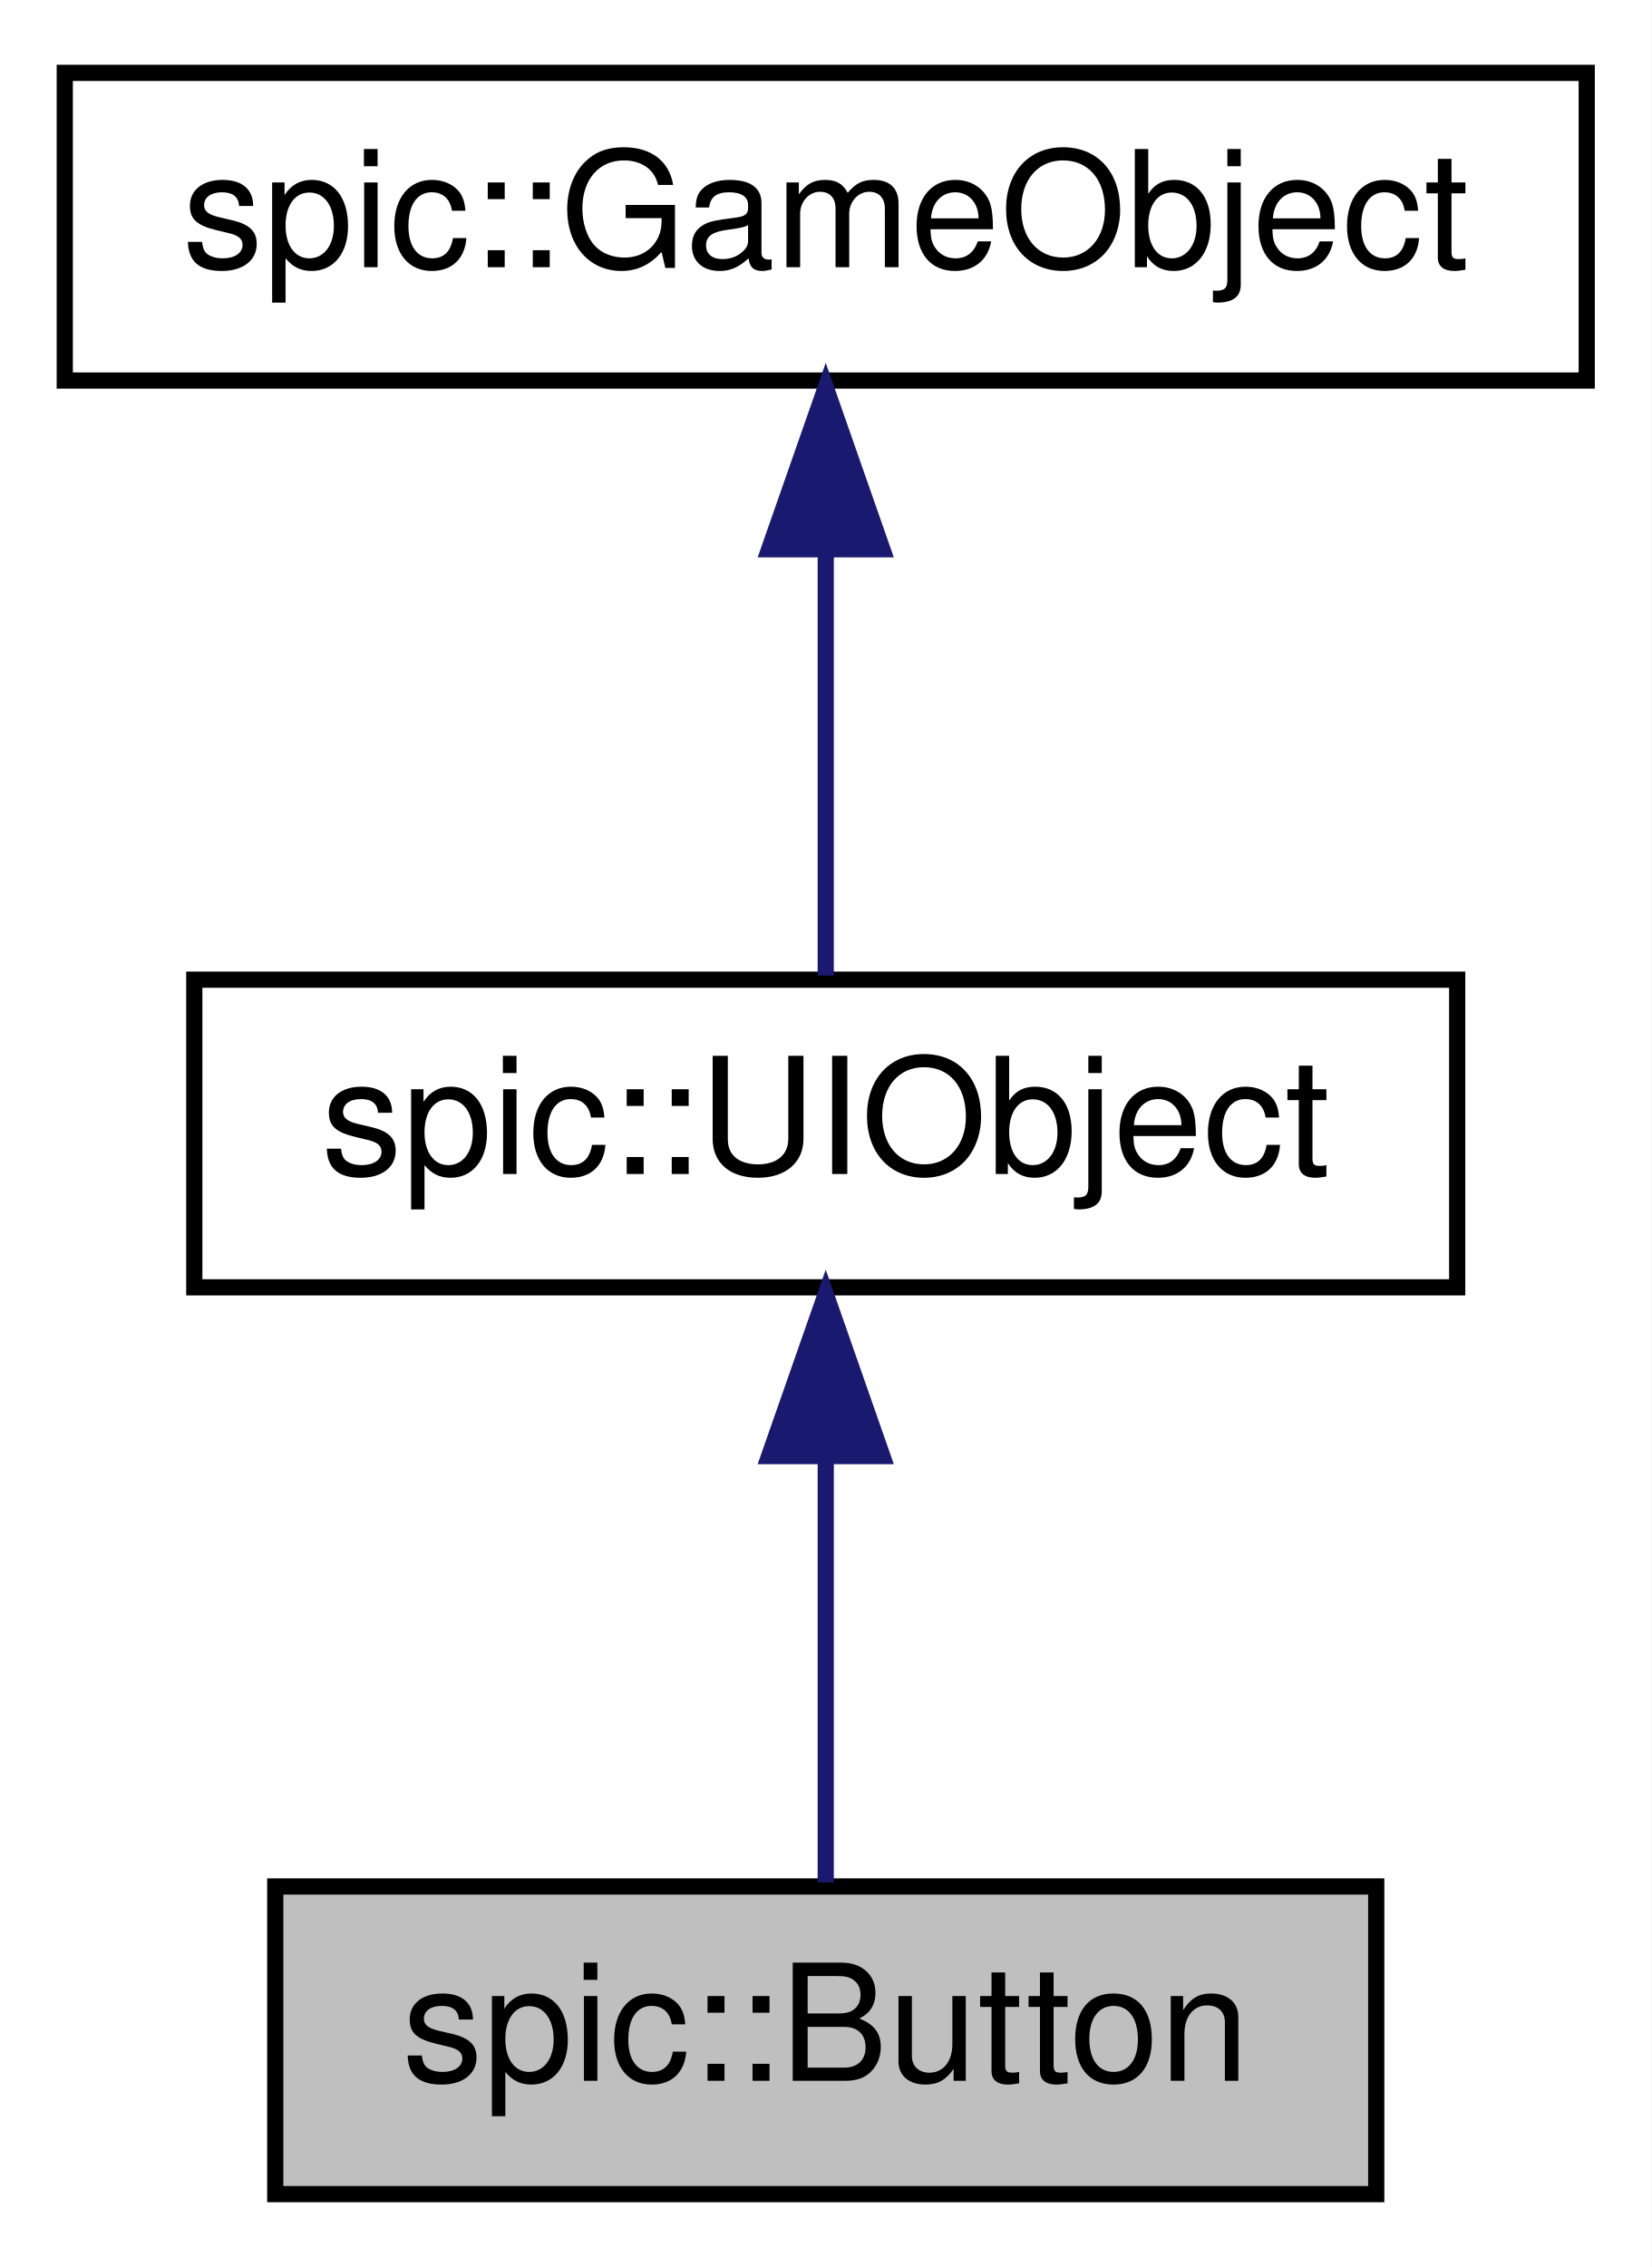
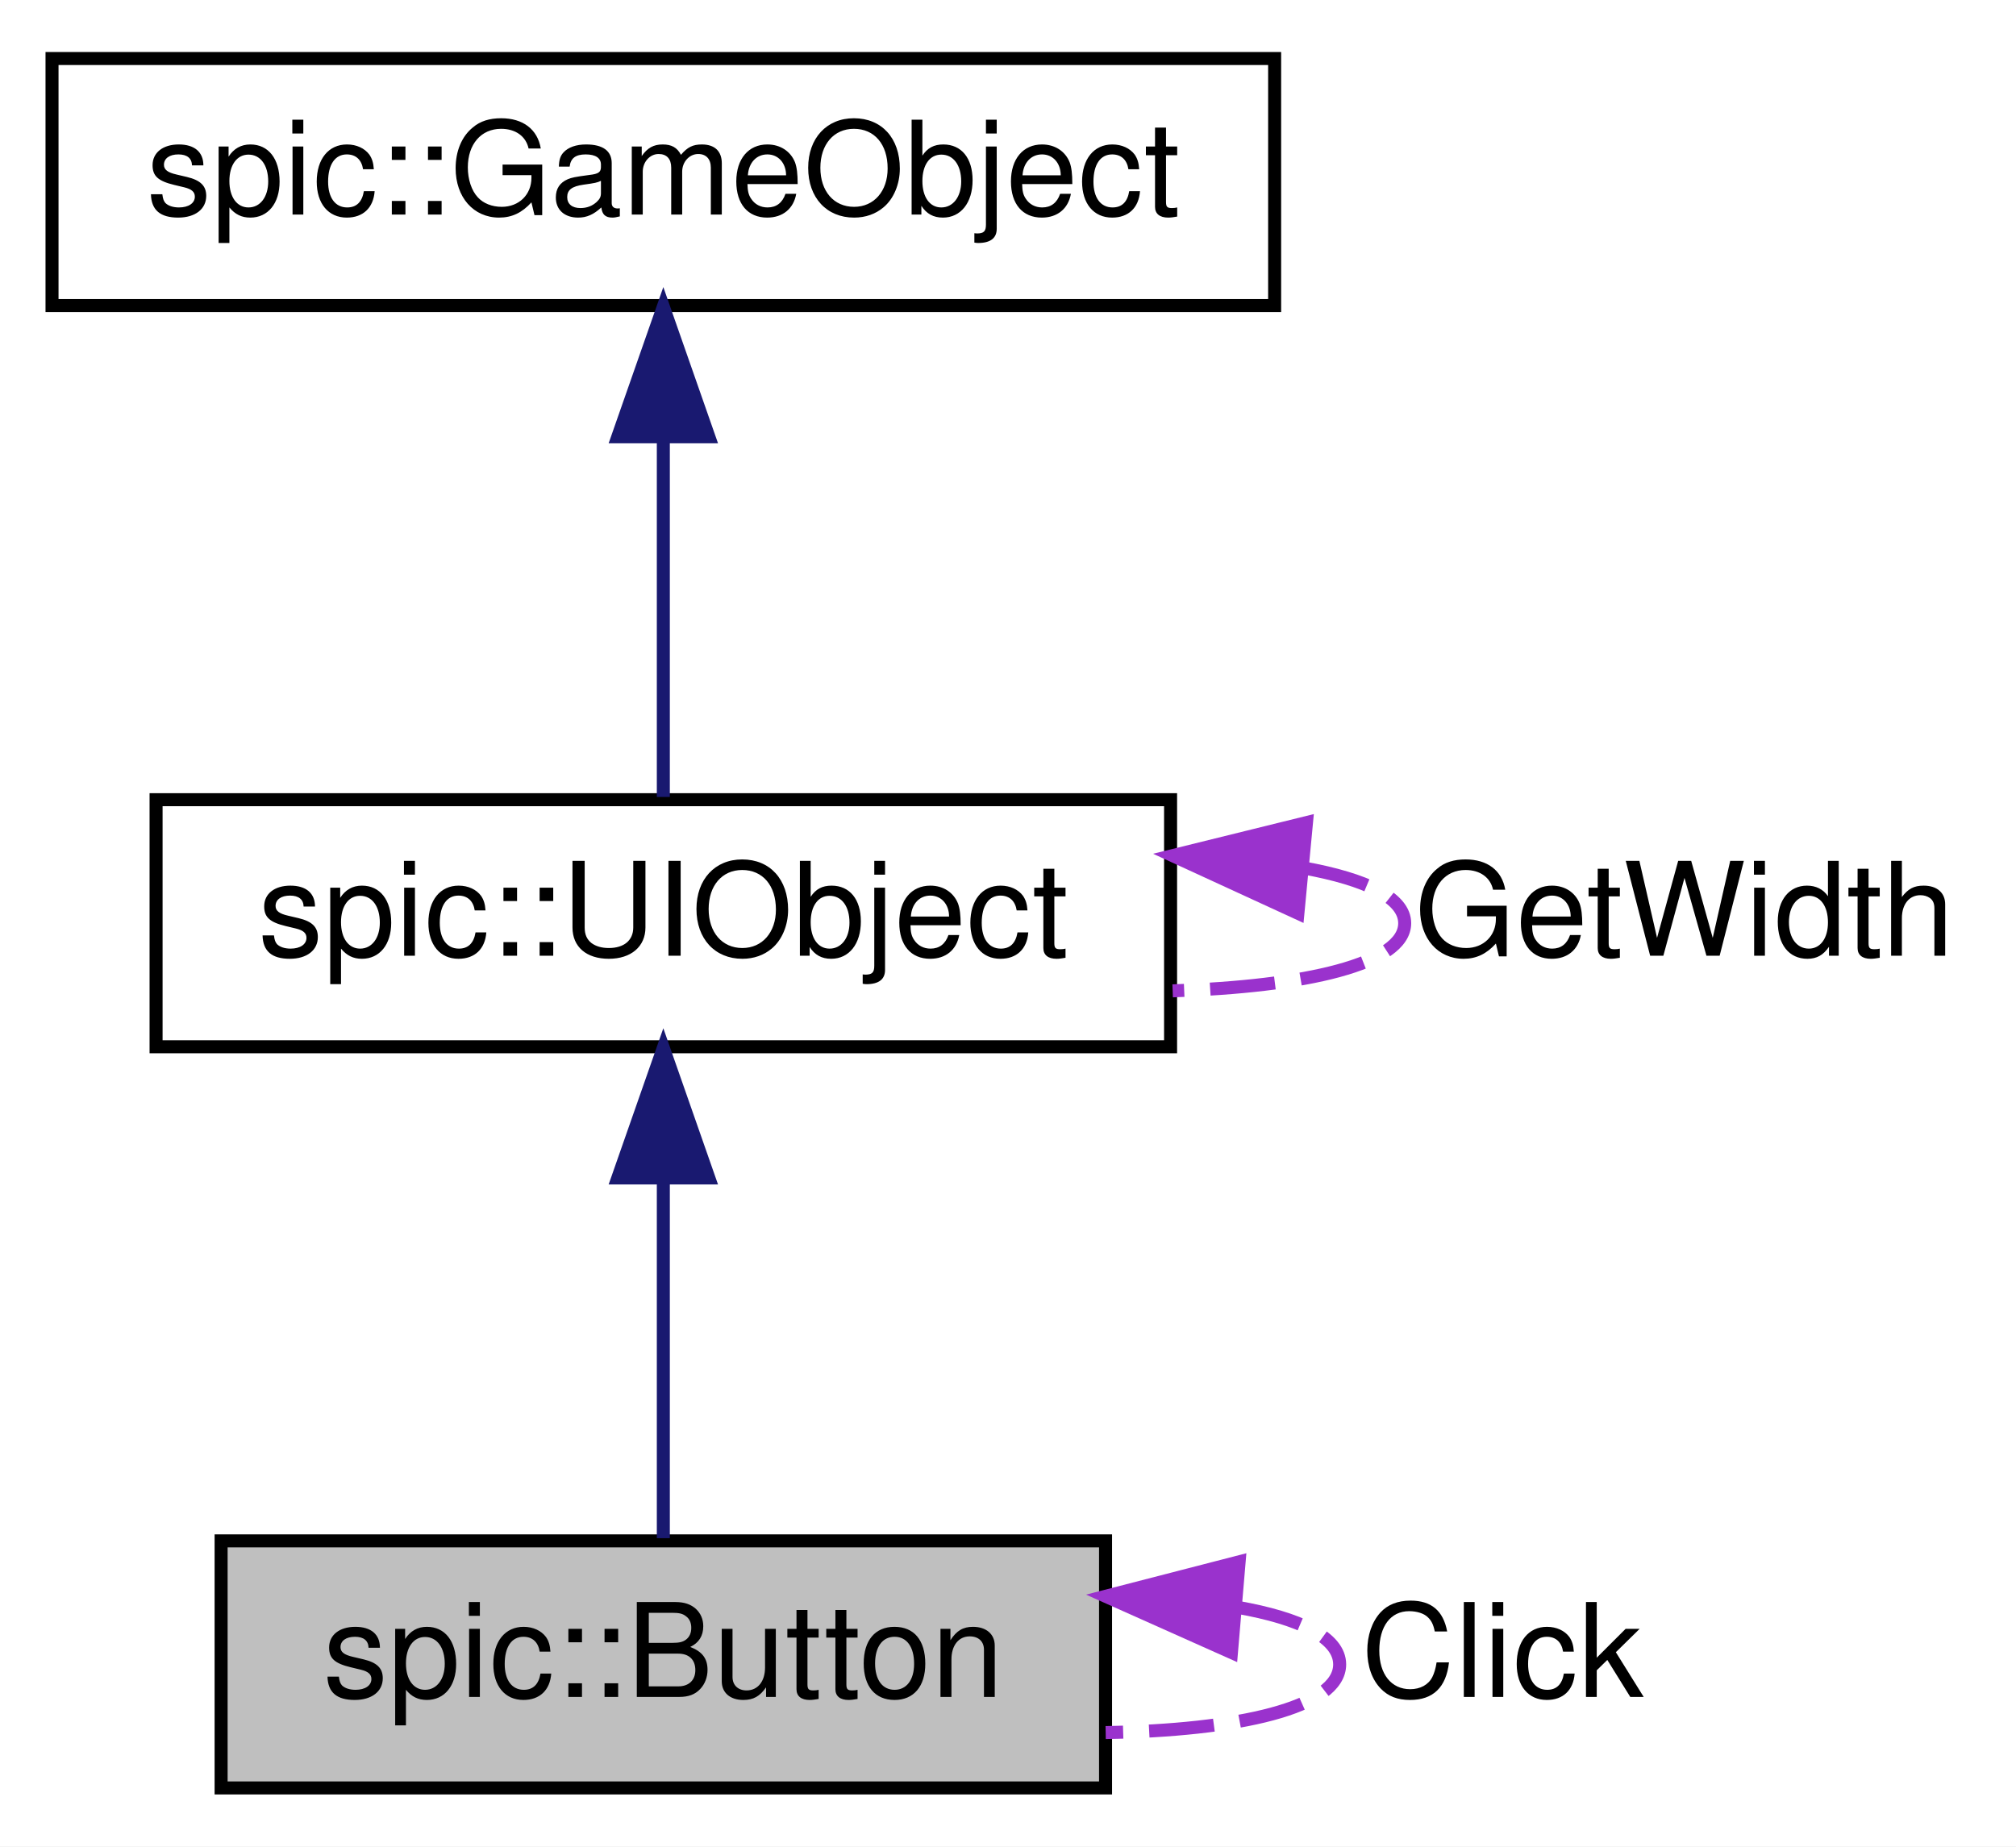
- <svg xmlns="http://www.w3.org/2000/svg" xmlns:xlink="http://www.w3.org/1999/xlink" width="102pt" height="140pt" viewBox="0.00 0.00 102.00 140.00">
-   <g id="graph0" class="graph" transform="scale(1 1) rotate(0) translate(4 136)">
-     <polygon fill="white" stroke="transparent" points="-4,4 -4,-136 98,-136 98,4 -4,4" />
+ <svg xmlns="http://www.w3.org/2000/svg" xmlns:xlink="http://www.w3.org/1999/xlink" width="155pt" height="142pt" viewBox="0.00 0.00 155.00 142.00">
+   <g id="graph0" class="graph" transform="scale(1 1) rotate(0) translate(4 138)">
+     <polygon fill="white" stroke="transparent" points="-4,4 -4,-138 151,-138 151,4 -4,4" />
    <g id="node1" class="node">
      <g id="a_node1">
        <a xlink:title="Instances of this class are clickable user interface items.">
          <polygon fill="#bfbfbf" stroke="black" points="13,-0.5 13,-19.5 81,-19.5 81,-0.5 13,-0.5" />
          <text text-anchor="middle" x="47" y="-7.5" font-family="Helvetica,sans-Serif" font-size="10.00">spic::Button</text>
        </a>
      </g>
    </g>
+     <g id="edge4" class="edge">
+       <path fill="none" stroke="#9a32cd" stroke-dasharray="5,2" d="M91.15,-14.39C95.92,-13.55 99,-12.08 99,-10 99,-6.66 91.13,-4.92 81.01,-4.76" />
+       <polygon fill="#9a32cd" stroke="#9a32cd" points="90.68,-10.92 81.01,-15.24 91.27,-17.89 90.68,-10.92" />
+       <text text-anchor="middle" x="111.5" y="-7.5" font-family="Helvetica,sans-Serif" font-size="10.00"> Click</text>
+     </g>
    <g id="node2" class="node">
      <g id="a_node2">
        <a xlink:href="classspic_1_1UIObject.html" target="_top" xlink:title="Base class for a user interface object like Button or Text.">
-           <polygon fill="white" stroke="black" points="8,-56.5 8,-75.5 86,-75.5 86,-56.5 8,-56.5" />
-           <text text-anchor="middle" x="47" y="-63.5" font-family="Helvetica,sans-Serif" font-size="10.00">spic::UIObject</text>
+           <polygon fill="white" stroke="black" points="8,-57.5 8,-76.5 86,-76.5 86,-57.5 8,-57.5" />
+           <text text-anchor="middle" x="47" y="-64.5" font-family="Helvetica,sans-Serif" font-size="10.00">spic::UIObject</text>
        </a>
      </g>
    </g>
    <g id="edge1" class="edge">
-       <path fill="none" stroke="midnightblue" d="M47,-45.8C47,-36.91 47,-26.78 47,-19.75" />
-       <polygon fill="midnightblue" stroke="midnightblue" points="43.5,-46.08 47,-56.08 50.5,-46.08 43.5,-46.08" />
+       <path fill="none" stroke="midnightblue" d="M47,-47.12C47,-37.82 47,-27.06 47,-19.71" />
+       <polygon fill="midnightblue" stroke="midnightblue" points="43.5,-47.41 47,-57.41 50.5,-47.41 43.5,-47.41" />
+     </g>
+     <g id="edge3" class="edge">
+       <path fill="none" stroke="#9a32cd" stroke-dasharray="5,2" d="M96.28,-71.24C101,-70.38 104,-68.97 104,-67 104,-63.86 96.33,-62.12 86.16,-61.8" />
+       <polygon fill="#9a32cd" stroke="#9a32cd" points="95.79,-67.77 86.16,-72.2 96.45,-74.74 95.79,-67.77" />
+       <text text-anchor="middle" x="125.5" y="-64.5" font-family="Helvetica,sans-Serif" font-size="10.00"> GetWidth</text>
    </g>
    <g id="node3" class="node">
      <g id="a_node3">
        <a xlink:href="classspic_1_1GameObject.html" target="_top" xlink:title="Any object which should be represented on screen.">
-           <polygon fill="white" stroke="black" points="0,-112.5 0,-131.5 94,-131.5 94,-112.5 0,-112.5" />
-           <text text-anchor="middle" x="47" y="-119.5" font-family="Helvetica,sans-Serif" font-size="10.00">spic::GameObject</text>
+           <polygon fill="white" stroke="black" points="0,-114.5 0,-133.5 94,-133.5 94,-114.5 0,-114.5" />
+           <text text-anchor="middle" x="47" y="-121.5" font-family="Helvetica,sans-Serif" font-size="10.00">spic::GameObject</text>
        </a>
      </g>
    </g>
    <g id="edge2" class="edge">
-       <path fill="none" stroke="midnightblue" d="M47,-101.8C47,-92.91 47,-82.78 47,-75.75" />
-       <polygon fill="midnightblue" stroke="midnightblue" points="43.5,-102.08 47,-112.08 50.5,-102.08 43.5,-102.08" />
+       <path fill="none" stroke="midnightblue" d="M47,-104.12C47,-94.82 47,-84.06 47,-76.71" />
+       <polygon fill="midnightblue" stroke="midnightblue" points="43.5,-104.41 47,-114.41 50.5,-104.41 43.5,-104.41" />
    </g>
  </g>
</svg>
